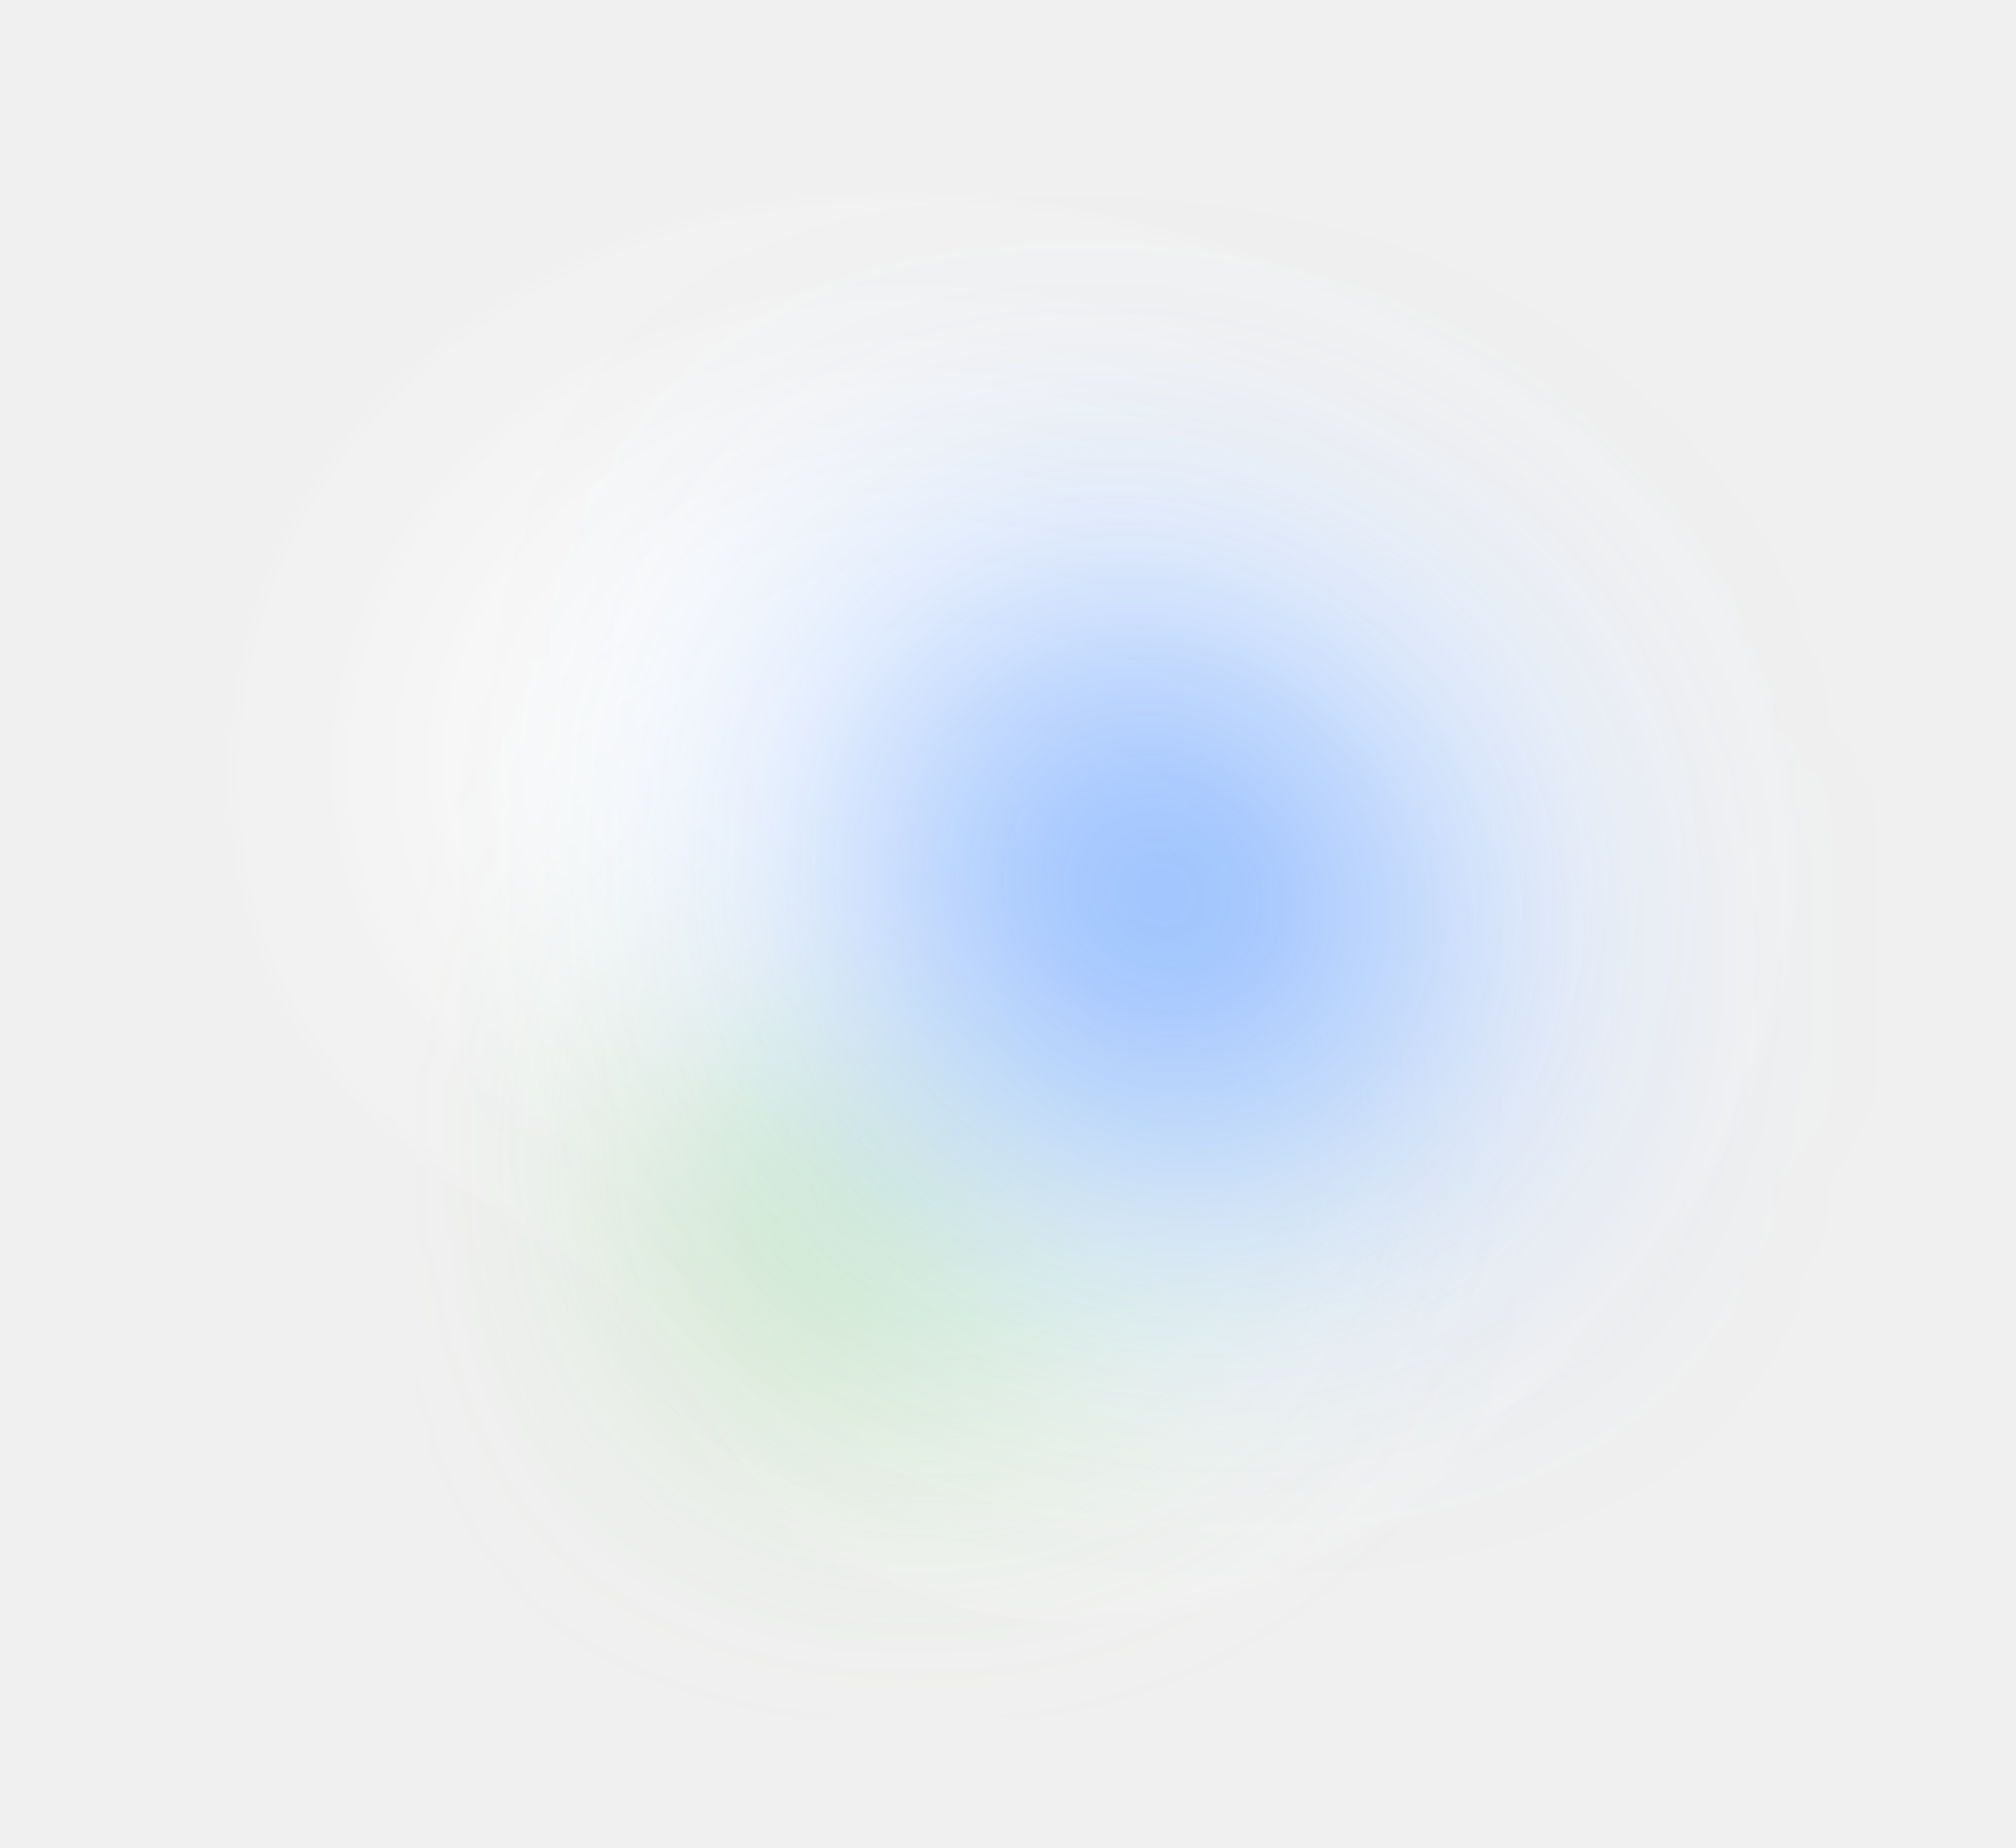
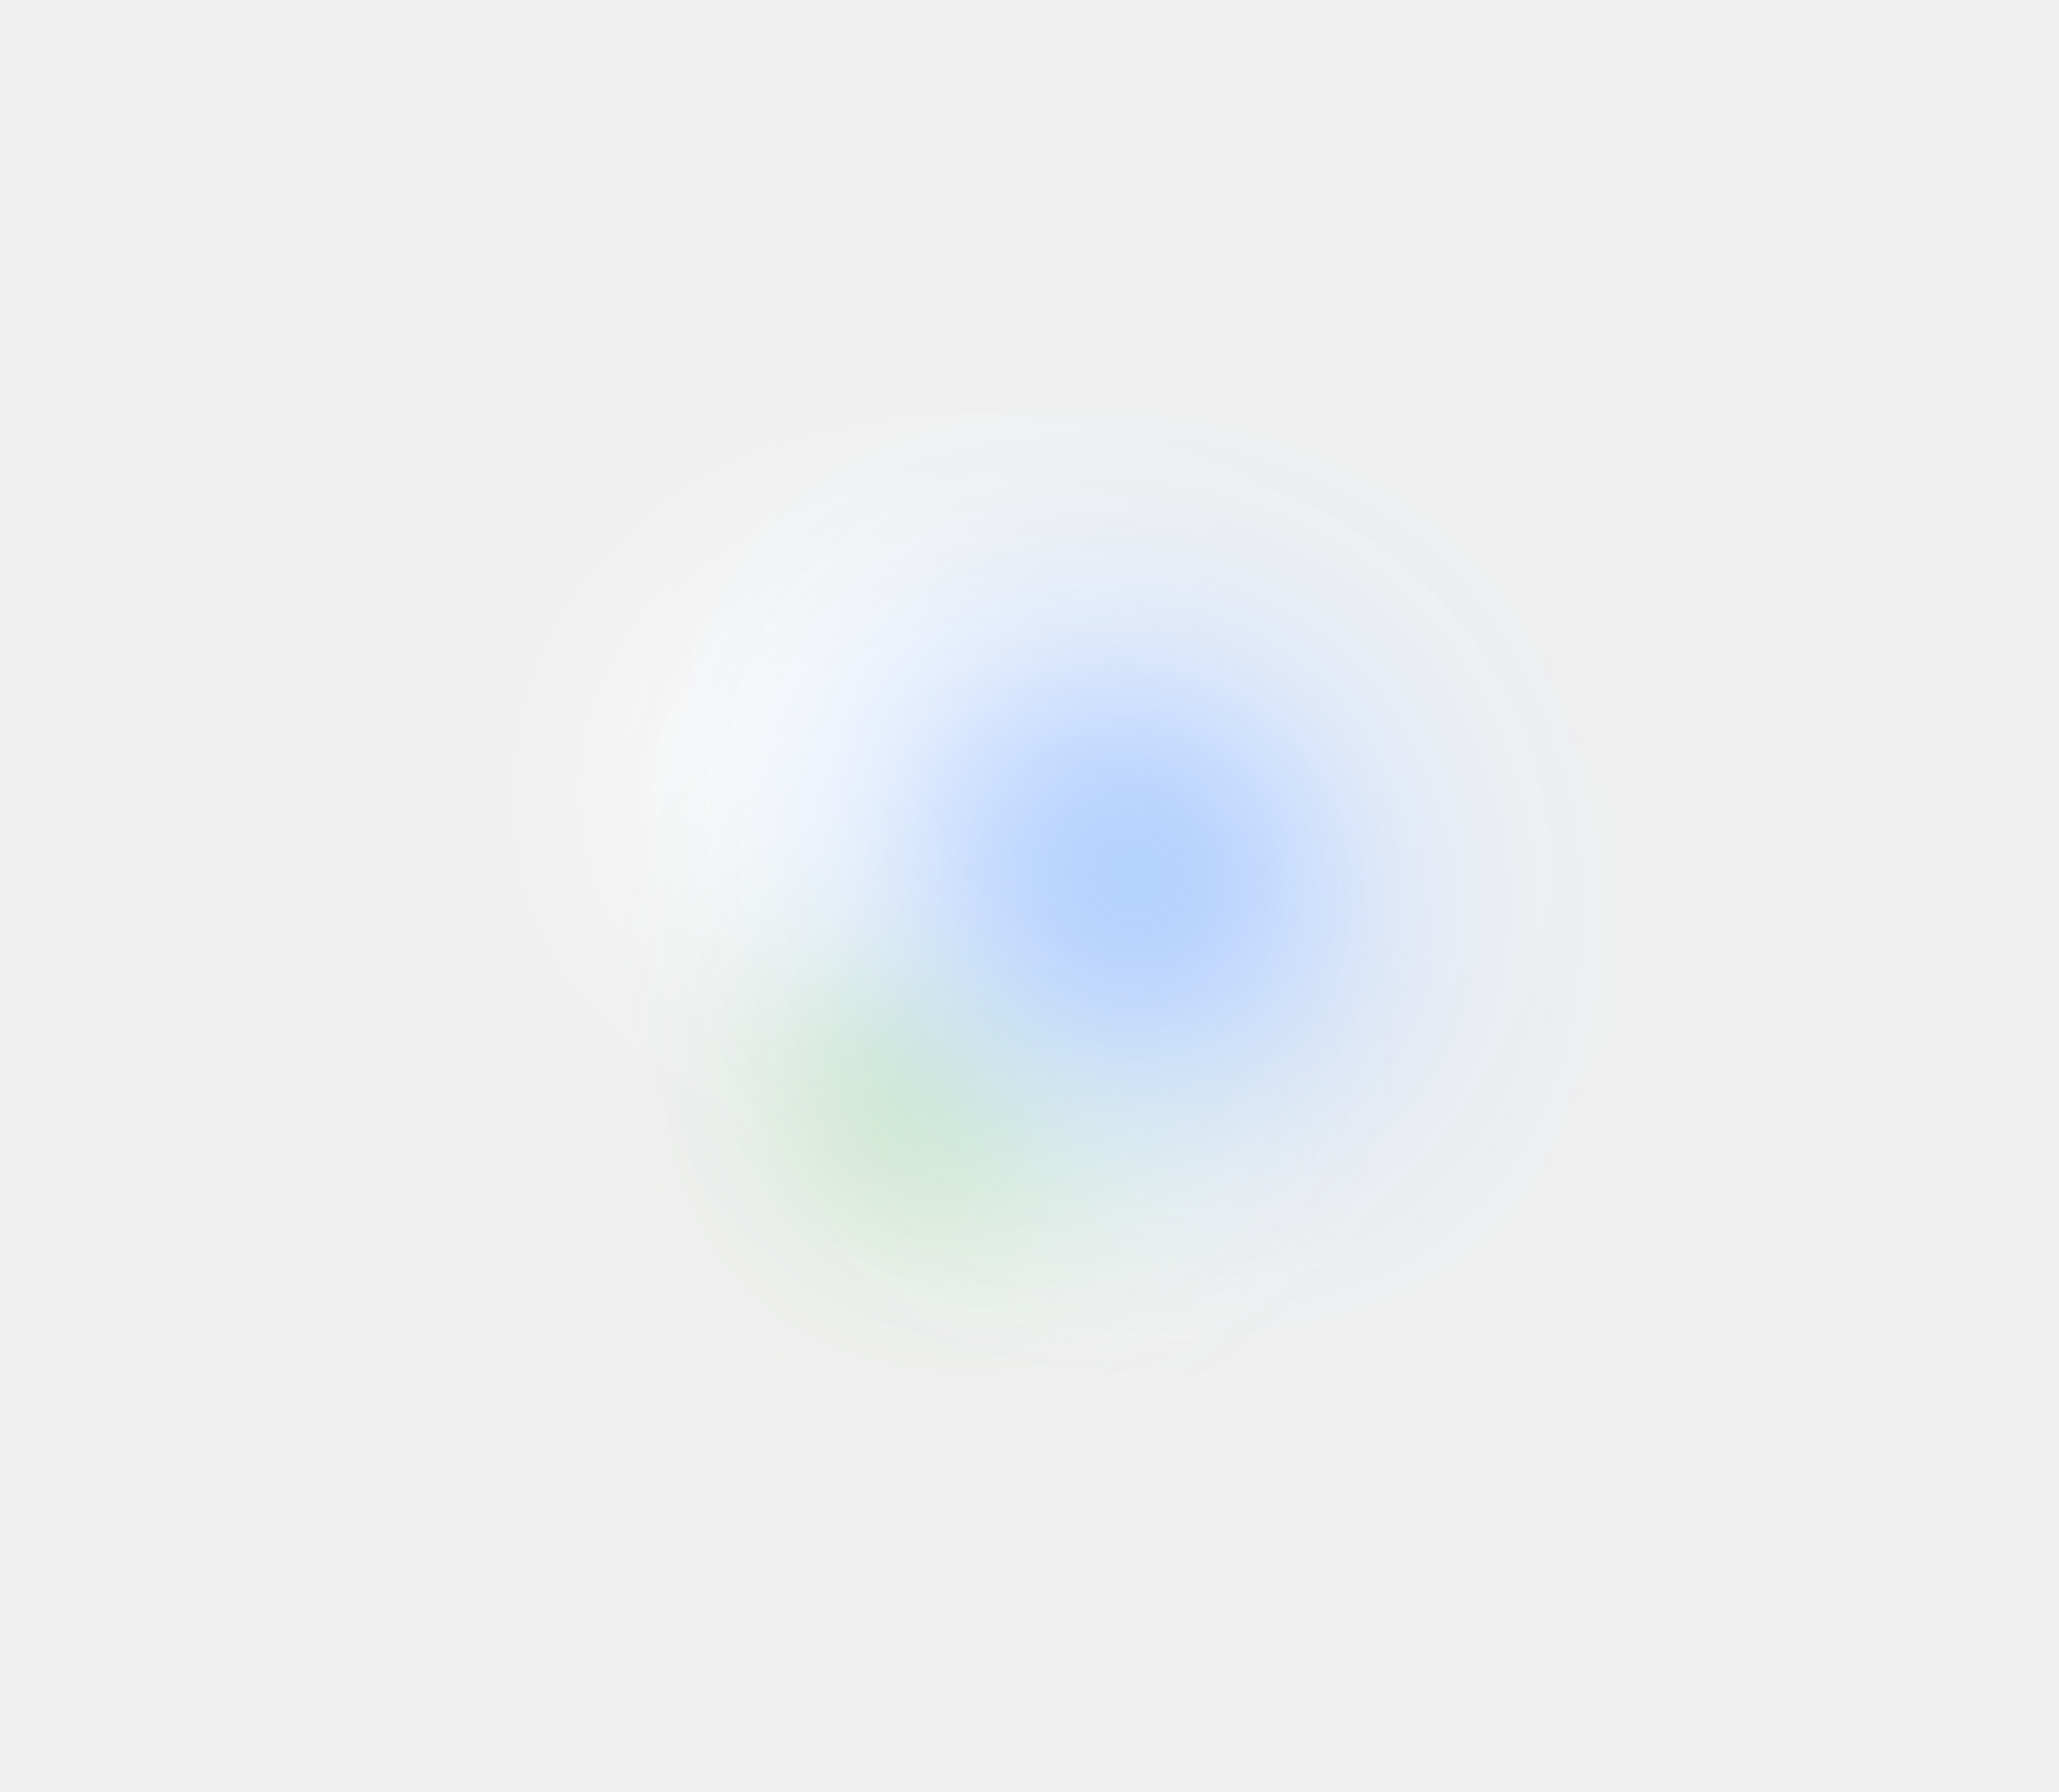
- <svg xmlns="http://www.w3.org/2000/svg" width="983" height="901" viewBox="0 0 983 901" fill="none">
+ <svg xmlns="http://www.w3.org/2000/svg" width="1509" height="1313" viewBox="0 0 1509 1313" fill="none">
  <g filter="url(#filter0_f_333_936)">
-     <path fill-rule="evenodd" clip-rule="evenodd" d="M449.168 477.258C466.372 475.891 482.923 480.176 499.414 484.97C519.609 490.841 544.233 492.321 556.509 508.463C568.749 524.559 570.112 548.541 561.469 566.571C552.959 584.325 529.043 589.257 512.279 600.736C502.254 607.601 490.816 612.043 482.475 620.663C469.104 634.481 469.018 664.652 449.168 665.961C430.059 667.222 427.263 637.276 413.04 625.245C402.625 616.434 384.05 616.999 377.525 605.355C370.988 593.688 379.081 579.711 380.165 566.571C381.16 554.53 379.988 542.684 383.656 531.107C388.067 517.184 391.959 502.153 403.607 492.579C415.95 482.434 432.813 478.557 449.168 477.258Z" fill="#65CF53" />
+     <path fill-rule="evenodd" clip-rule="evenodd" d="M712.168 683.258C729.372 681.891 745.923 686.176 762.414 690.97C782.609 696.841 807.233 698.321 819.509 714.463C831.749 730.559 833.112 754.541 824.469 772.571C815.959 790.325 792.043 795.257 775.279 806.736C765.254 813.601 753.816 818.043 745.475 826.663C732.104 840.481 732.018 870.652 712.168 871.961C693.059 873.222 690.263 843.276 676.04 831.245C665.625 822.434 647.05 822.999 640.525 811.355C633.988 799.688 642.081 785.711 643.165 772.571C644.16 760.53 642.988 748.684 646.656 737.107C651.067 723.184 654.959 708.153 666.607 698.579C678.95 688.434 695.813 684.557 712.168 683.258Z" fill="#65CF53" />
  </g>
  <g filter="url(#filter1_f_333_936)">
-     <path fill-rule="evenodd" clip-rule="evenodd" d="M501.208 251.854C540.104 257.696 576.569 262.827 610.63 285.173C662.433 319.156 736.954 342.742 743.549 410.835C750.168 479.173 682.44 521.849 638.019 567.951C596.986 610.538 553.483 683.091 501.208 662.351C446.723 640.734 478.644 530.047 434.654 487.266C380.9 434.99 266.608 486.878 242.583 410.835C220.86 342.077 302.705 281.877 358.858 247.359C402.364 220.616 452.279 244.505 501.208 251.854Z" fill="white" />
+     <path fill-rule="evenodd" clip-rule="evenodd" d="M764.208 457.854C803.104 463.696 839.569 468.827 873.63 491.173C925.433 525.156 999.954 548.742 1006.55 616.835C1013.17 685.173 945.44 727.849 901.019 773.951C859.986 816.538 816.483 889.091 764.208 868.351C709.723 846.734 741.644 736.047 697.654 693.266C643.9 640.99 529.608 692.878 505.583 616.835C483.86 548.077 565.705 487.877 621.858 453.359C665.364 426.616 715.279 450.505 764.208 457.854Z" fill="white" />
  </g>
  <g filter="url(#filter2_f_333_936)">
-     <path fill-rule="evenodd" clip-rule="evenodd" d="M501.208 251.854C540.104 257.696 576.569 262.827 610.63 285.173C662.433 319.156 736.954 342.742 743.549 410.835C750.168 479.173 682.44 521.849 638.019 567.951C596.986 610.538 553.483 683.091 501.208 662.351C446.723 640.734 478.644 530.047 434.654 487.266C380.9 434.99 266.608 486.878 242.583 410.835C220.86 342.077 302.705 281.877 358.858 247.359C402.364 220.616 452.279 244.505 501.208 251.854Z" fill="white" />
+     <path fill-rule="evenodd" clip-rule="evenodd" d="M764.208 457.854C803.104 463.696 839.569 468.827 873.63 491.173C925.433 525.156 999.954 548.742 1006.55 616.835C1013.17 685.173 945.44 727.849 901.019 773.951C859.986 816.538 816.483 889.091 764.208 868.351C709.723 846.734 741.644 736.047 697.654 693.266C643.9 640.99 529.608 692.878 505.583 616.835C483.86 548.077 565.705 487.877 621.858 453.359C665.364 426.616 715.279 450.505 764.208 457.854Z" fill="white" />
  </g>
  <g filter="url(#filter3_f_333_936)">
-     <path fill-rule="evenodd" clip-rule="evenodd" d="M559.269 340.831C577.1 346.743 593.224 355.324 606.192 367.415C617.032 377.52 616.32 393.362 626.773 403.766C643.719 420.632 677.698 424.528 685.066 445.915C692.311 466.945 677.973 489.983 662.47 507.385C646.493 525.32 623.947 546.579 597.916 543.744C569.688 540.669 562.421 505.841 537.645 493.788C521.183 485.779 498.562 496.268 482.545 487.615C464.664 477.956 444.224 462.459 446.123 444.347C448.126 425.243 485.794 422.179 491.352 403.604C499.041 377.911 460.517 345.485 481.515 326.078C499.986 309.006 533.988 332.45 559.269 340.831Z" fill="#0665FD" />
+     <path fill-rule="evenodd" clip-rule="evenodd" d="M822.269 546.831C840.1 552.743 856.224 561.324 869.192 573.415C880.032 583.52 879.32 599.362 889.773 609.766C906.719 626.632 940.698 630.528 948.066 651.915C955.311 672.945 940.973 695.983 925.47 713.385C909.493 731.32 886.947 752.579 860.916 749.744C832.688 746.669 825.421 711.841 800.645 699.788C784.183 691.779 761.562 702.268 745.545 693.615C727.664 683.956 707.224 668.459 709.123 650.347C711.126 631.243 748.794 628.179 754.352 609.604C762.041 583.911 723.517 551.485 744.515 532.078C762.986 515.006 796.988 538.45 822.269 546.831Z" fill="#0665FD" />
  </g>
  <defs>
-     <filter id="filter0_f_333_936" x="203" y="305" width="536" height="533" filterUnits="userSpaceOnUse" color-interpolation-filters="sRGB">
+     <filter id="filter0_f_333_936" x="0" y="0" width="100%" height="100%" filterUnits="userSpaceOnUse" color-interpolation-filters="sRGB">
      <feFlood flood-opacity="0" result="BackgroundImageFix" />
      <feBlend mode="normal" in="SourceGraphic" in2="BackgroundImageFix" result="shape" />
      <feGaussianBlur stdDeviation="86" result="effect1_foregroundBlur_333_936" />
    </filter>
-     <filter id="filter1_f_333_936" x="58" y="54" width="867" height="793" filterUnits="userSpaceOnUse" color-interpolation-filters="sRGB">
+     <filter id="filter1_f_333_936" x="0" y="0" width="100%" height="100%" filterUnits="userSpaceOnUse" color-interpolation-filters="sRGB">
      <feFlood flood-opacity="0" result="BackgroundImageFix" />
      <feBlend mode="normal" in="SourceGraphic" in2="BackgroundImageFix" result="shape" />
      <feGaussianBlur stdDeviation="90.5" result="effect1_foregroundBlur_333_936" />
    </filter>
-     <filter id="filter2_f_333_936" x="58" y="54" width="867" height="793" filterUnits="userSpaceOnUse" color-interpolation-filters="sRGB">
+     <filter id="filter2_f_333_936" x="0" y="0" width="100%" height="100%" filterUnits="userSpaceOnUse" color-interpolation-filters="sRGB">
      <feFlood flood-opacity="0" result="BackgroundImageFix" />
      <feBlend mode="normal" in="SourceGraphic" in2="BackgroundImageFix" result="shape" />
      <feGaussianBlur stdDeviation="90.5" result="effect1_foregroundBlur_333_936" />
    </filter>
-     <filter id="filter3_f_333_936" x="206" y="80" width="721" height="704" filterUnits="userSpaceOnUse" color-interpolation-filters="sRGB">
+     <filter id="filter3_f_333_936" x="0" y="0" width="100%" height="100%" filterUnits="userSpaceOnUse" color-interpolation-filters="sRGB">
      <feFlood flood-opacity="0" result="BackgroundImageFix" />
      <feBlend mode="normal" in="SourceGraphic" in2="BackgroundImageFix" result="shape" />
      <feGaussianBlur stdDeviation="120" result="effect1_foregroundBlur_333_936" />
    </filter>
  </defs>
</svg>
